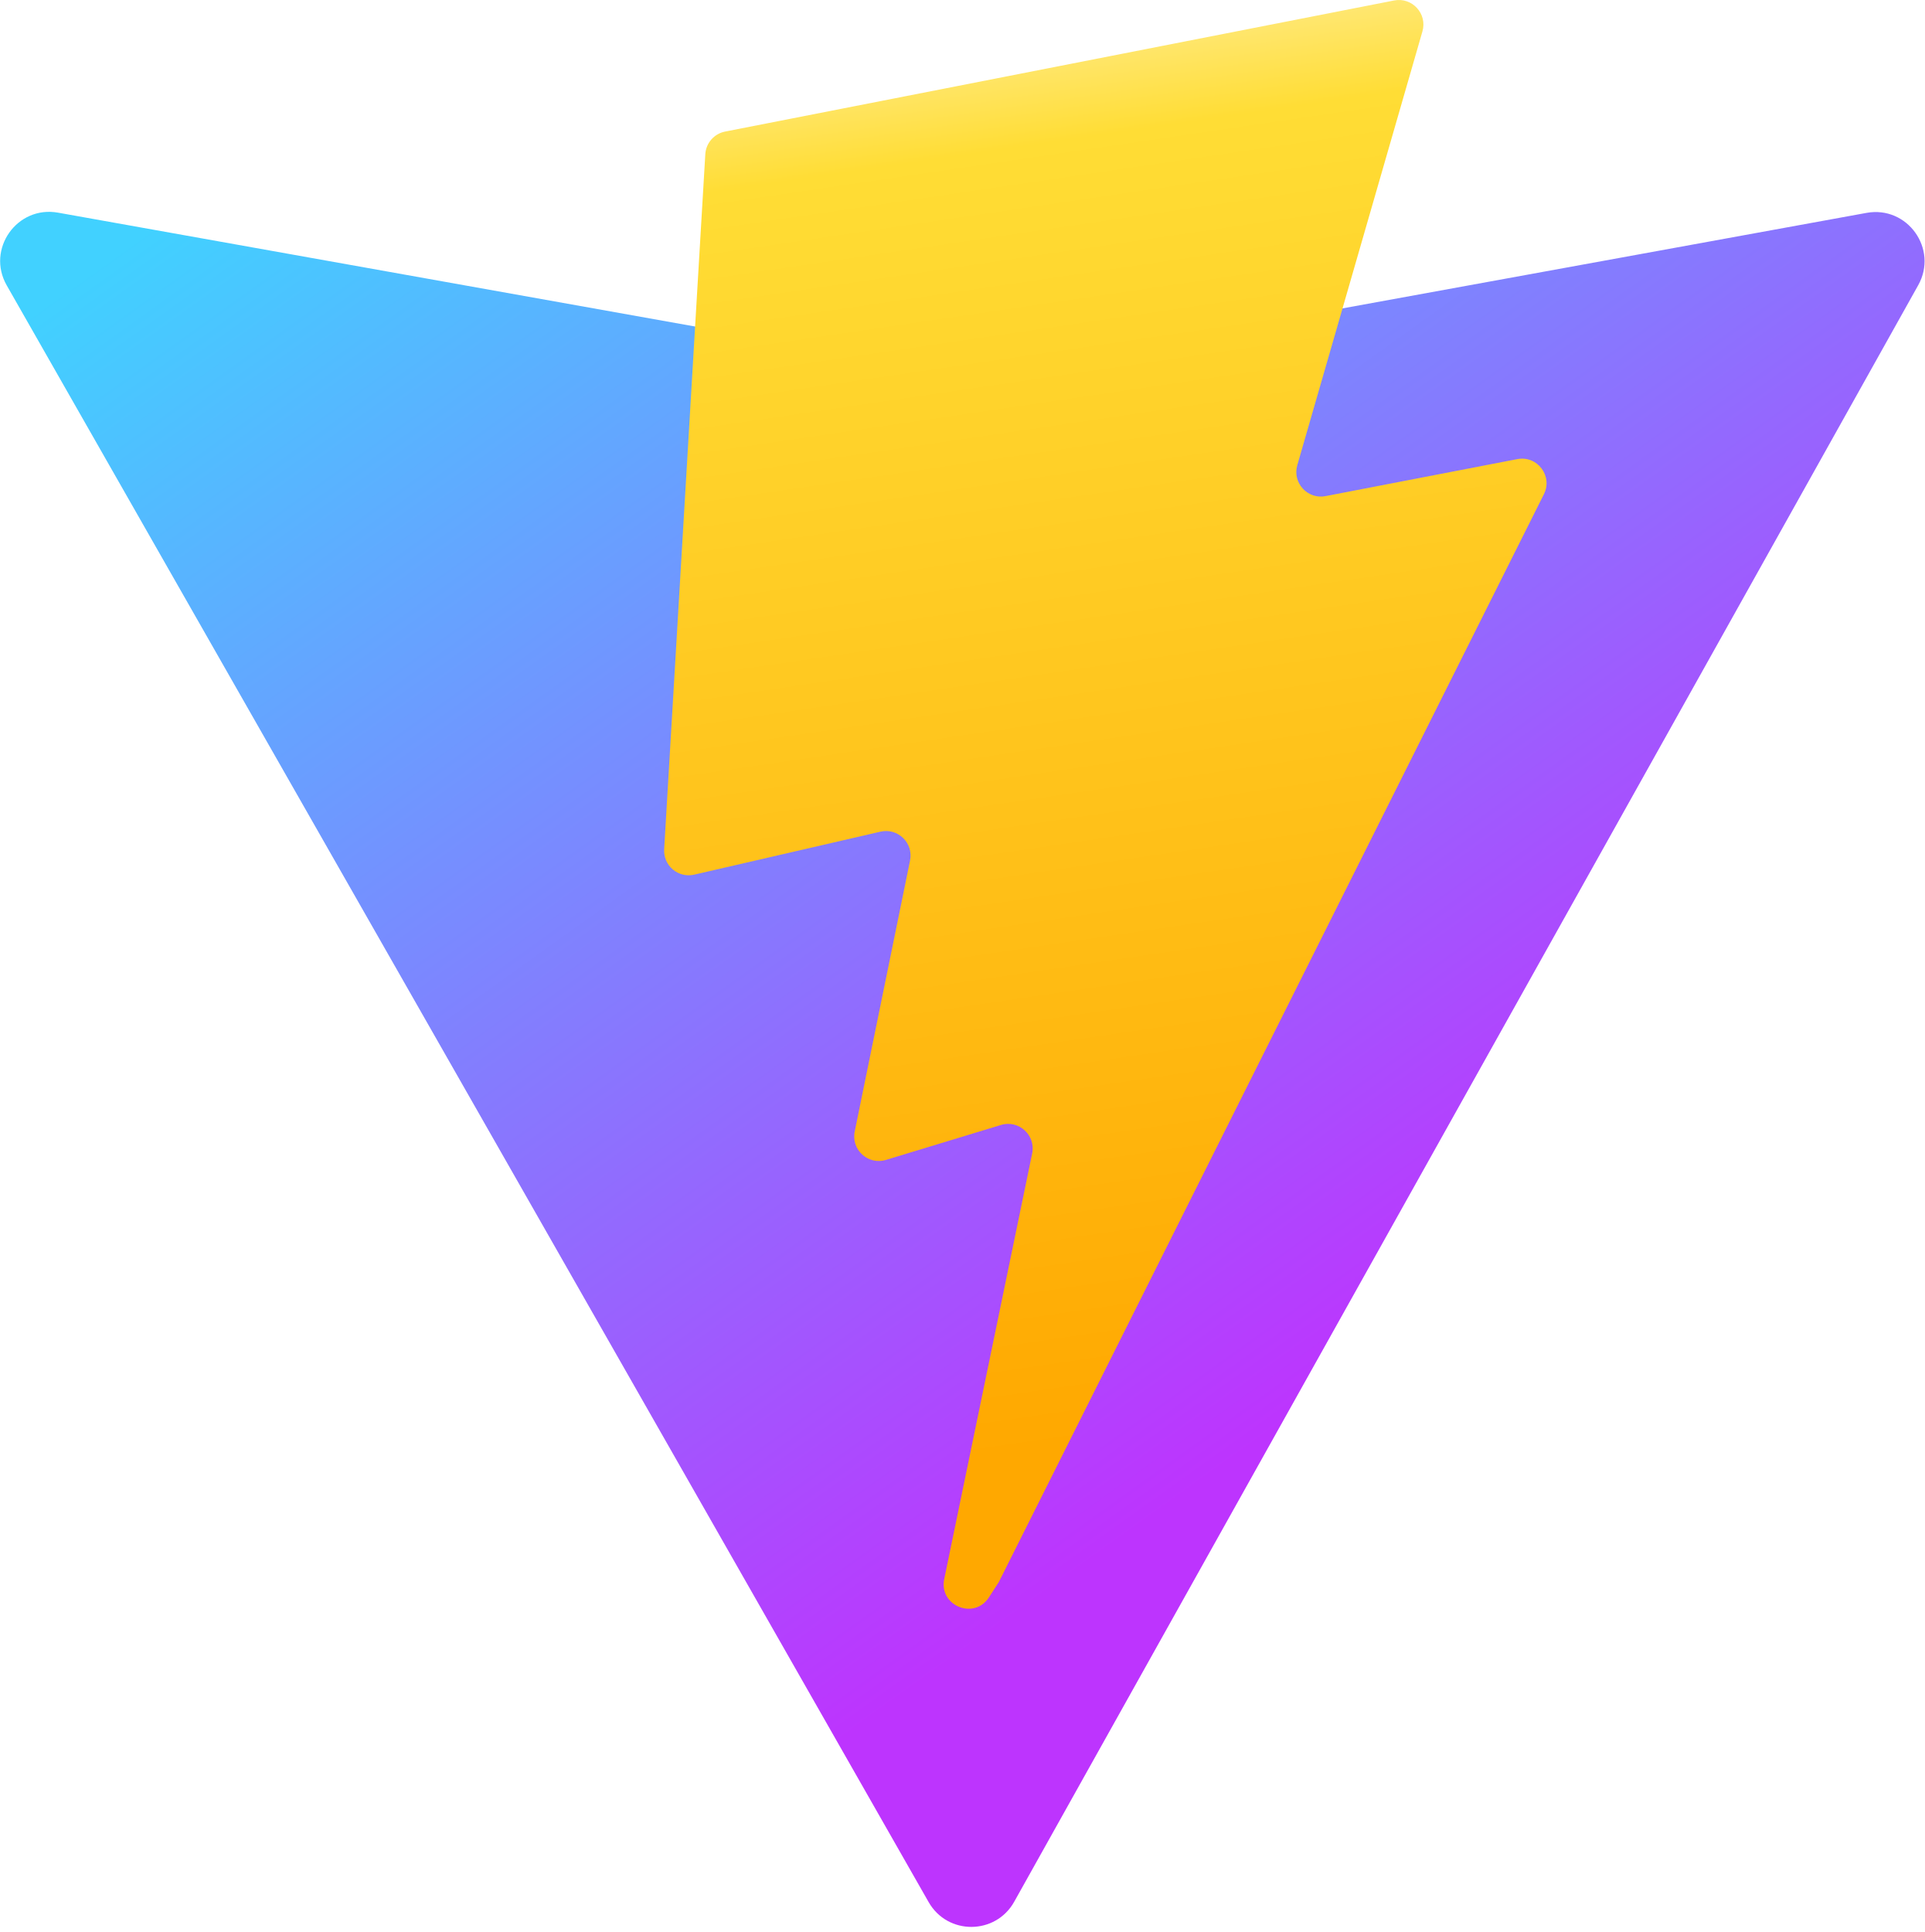
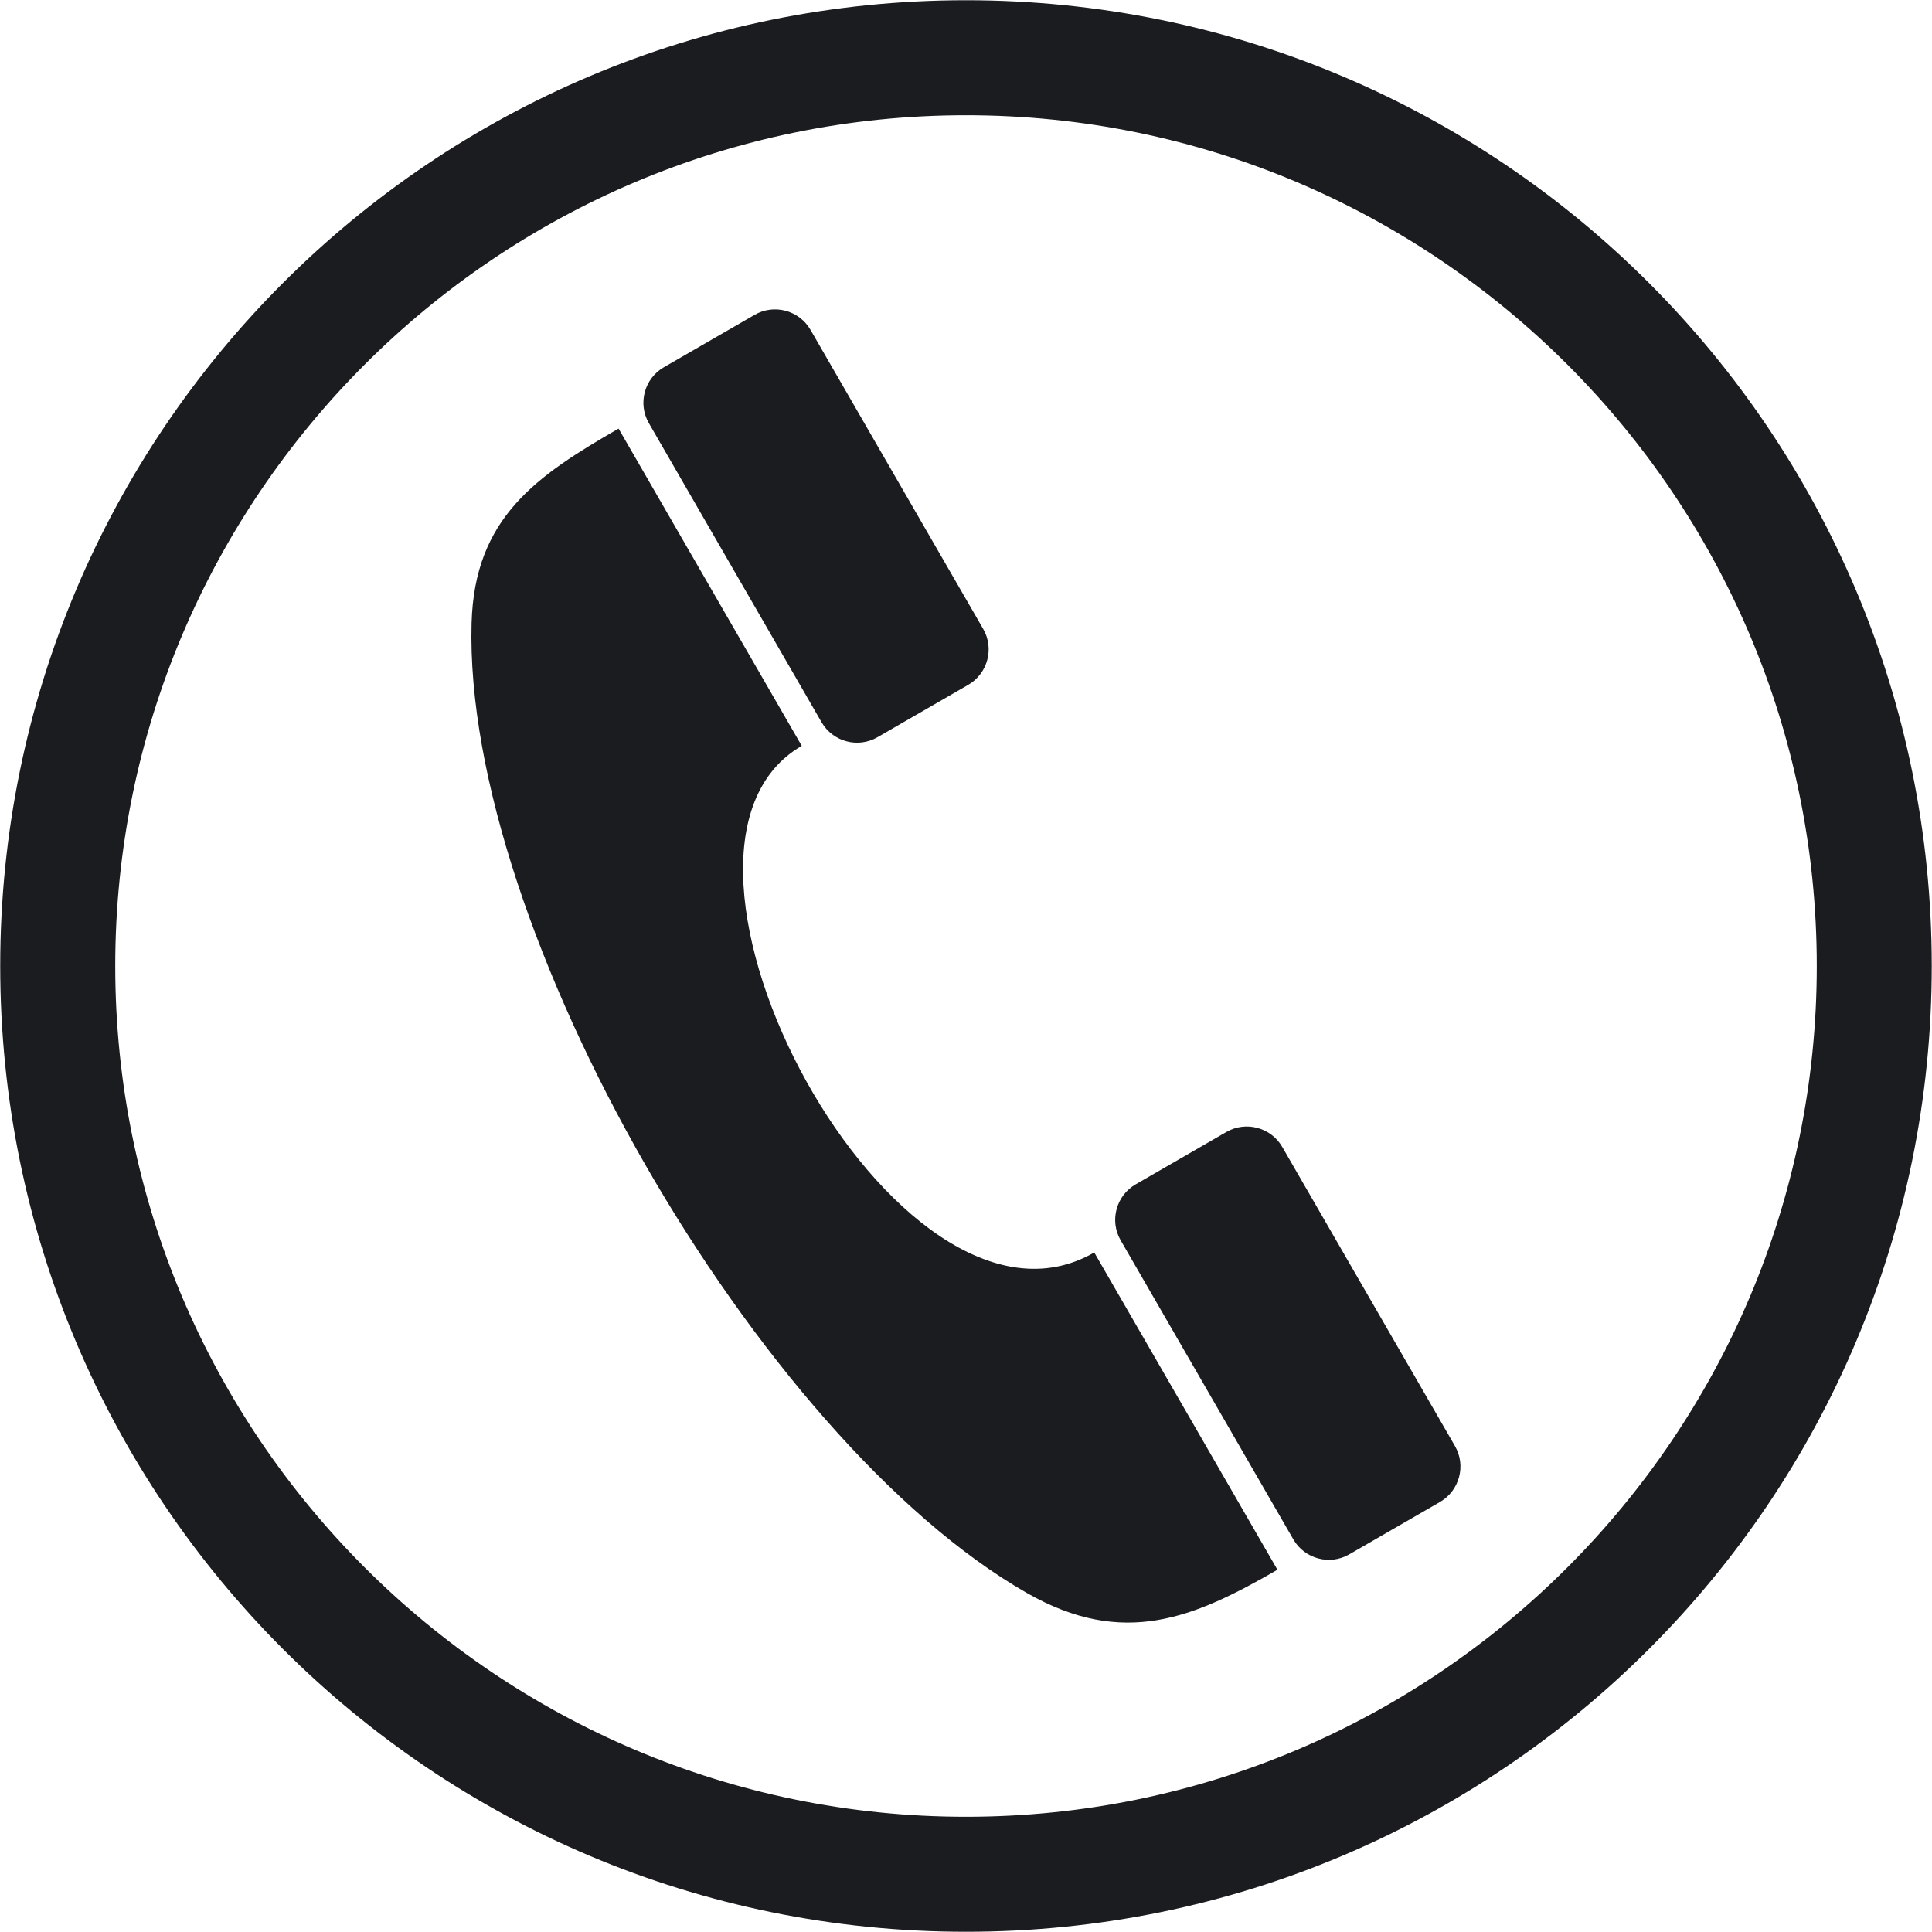
- <svg xmlns="http://www.w3.org/2000/svg" aria-hidden="true" role="img" class="iconify iconify--logos" width="31.88" height="32" preserveAspectRatio="xMidYMid meet" viewBox="0 0 256 257">
-   <defs>
-     <linearGradient id="IconifyId1813088fe1fbc01fb466" x1="-.828%" x2="57.636%" y1="7.652%" y2="78.411%">
-       <stop offset="0%" stop-color="#41D1FF" />
-       <stop offset="100%" stop-color="#BD34FE" />
-     </linearGradient>
-     <linearGradient id="IconifyId1813088fe1fbc01fb467" x1="43.376%" x2="50.316%" y1="2.242%" y2="89.03%">
-       <stop offset="0%" stop-color="#FFEA83" />
-       <stop offset="8.333%" stop-color="#FFDD35" />
-       <stop offset="100%" stop-color="#FFA800" />
-     </linearGradient>
-   </defs>
-   <path fill="url(#IconifyId1813088fe1fbc01fb466)" d="M255.153 37.938L134.897 252.976c-2.483 4.44-8.862 4.466-11.382.048L.875 37.958c-2.746-4.814 1.371-10.646 6.827-9.67l120.385 21.517a6.537 6.537 0 0 0 2.322-.004l117.867-21.483c5.438-.991 9.574 4.796 6.877 9.62Z" />
-   <path fill="url(#IconifyId1813088fe1fbc01fb467)" d="M185.432.063L96.44 17.501a3.268 3.268 0 0 0-2.634 3.014l-5.474 92.456a3.268 3.268 0 0 0 3.997 3.378l24.777-5.718c2.318-.535 4.413 1.507 3.936 3.838l-7.361 36.047c-.495 2.426 1.782 4.5 4.151 3.78l15.304-4.649c2.372-.72 4.652 1.36 4.15 3.788l-11.698 56.621c-.732 3.542 3.979 5.473 5.943 2.437l1.313-2.028l72.516-144.72c1.215-2.423-.88-5.186-3.54-4.672l-25.505 4.922c-2.396.462-4.435-1.77-3.759-4.114l16.646-57.705c.677-2.35-1.37-4.583-3.769-4.113Z" />
+ <svg xmlns="http://www.w3.org/2000/svg" width="334.7" height="334.7" fill-rule="evenodd" image-rendering="optimizeQuality" shape-rendering="geometricPrecision" text-rendering="geometricPrecision" viewBox="0 0 58.282 58.282">
+   <path d="m24.186 22.5c-5.447 3.144 2.864 18.724 8.824 15.283l5.526 9.571c-2.515 1.452-4.643 2.367-7.559 0.701-8.095-4.627-17.005-20.054-16.751-29.256 0.088-3.196 1.971-4.448 4.434-5.87l5.526 9.571z" fill="#1b1c1f" />
+   <path d="m26.47,22.24c-.588.34-1.346.137-1.686-.452l-5.21-9.023c-.34-.589-.137-1.346.452-1.686l2.738-1.581c.589-.34 1.346-.137 1.686.452l5.21,9.023c.34.588.137,1.346-.452,1.686l-2.738,1.581z" fill="#1b1c1f" />
+   <path d="m40.702,46.89c-.588.34-1.346.137-1.686-.452l-5.21-9.023c-.34-.589-.137-1.346.452-1.686l2.738-1.581c.589-.34 1.346-.137 1.686.452l5.21,9.023c.34.589.137,1.346-.452,1.686l-2.738,1.581z" fill="#1b1c1f" />
+   <path d="m29.141-2.845e-15h4.3e-4v0.007c8.05 1.2e-4 15.335 3.26 20.604 8.53s8.529 12.554 8.529 20.604h0.007v0.001h-0.007c-1.2e-4 8.05-3.26 15.335-8.53 20.604s-12.554 8.529-20.604 8.529v0.007h-0.001v-0.007c-8.05-1.2e-4 -15.335-3.26-20.604-8.53s-8.529-12.554-8.529-20.604h-0.007v-0.001h0.007c1.2e-4 -8.05 3.26-15.335 8.53-20.604s12.554-8.529 20.604-8.529v-0.007h9.3e-4zm4.3e-4 3.476v0.007h-0.001v-0.007c-7.079 1.9e-4 -13.494 2.875-18.141 7.523s-7.523 11.063-7.523 18.142h0.007v0.001h-0.007c1.9e-4 7.079 2.875 13.494 7.523 18.141s11.063 7.523 18.142 7.523v-0.007h0.001v0.007c7.079-1.9e-4 13.494-2.875 18.141-7.523s7.523-11.063 7.523-18.142h-0.007v-0.001h0.007c-1.9e-4 -7.079-2.875-13.494-7.523-18.141s-11.063-7.523-18.142-7.523z" fill="#1b1c1f" fill-rule="nonzero" />
</svg>
